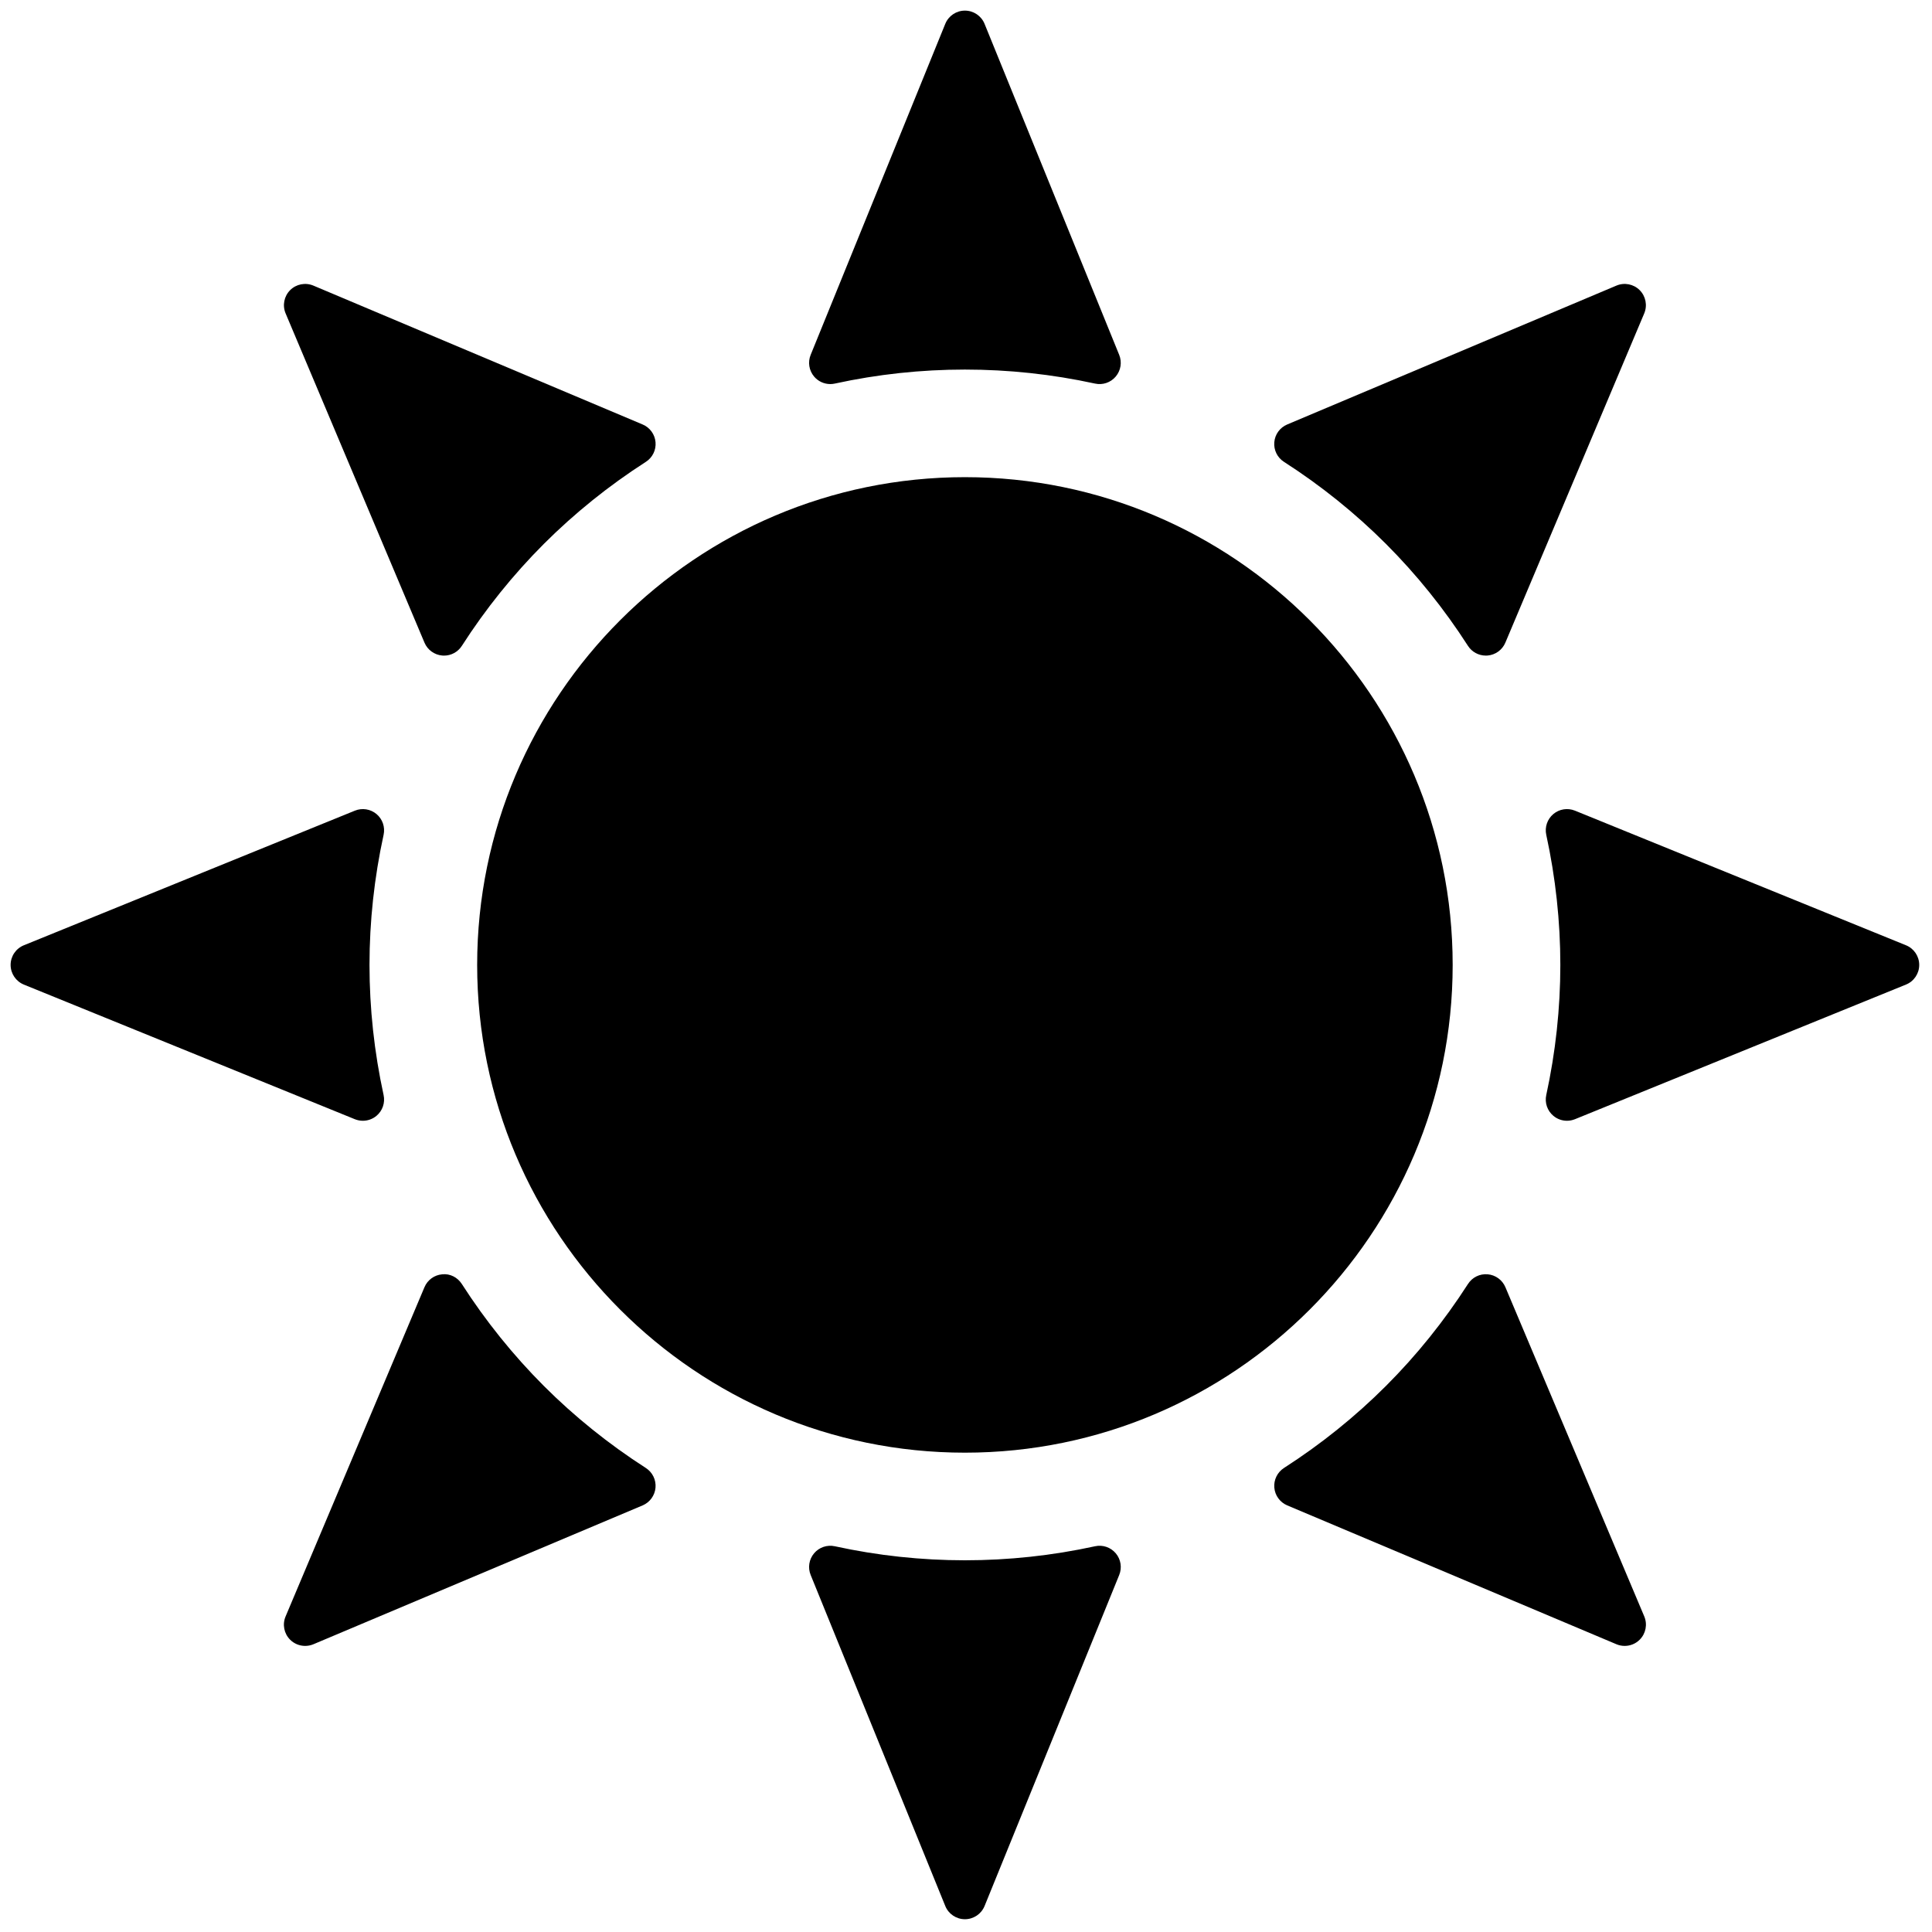
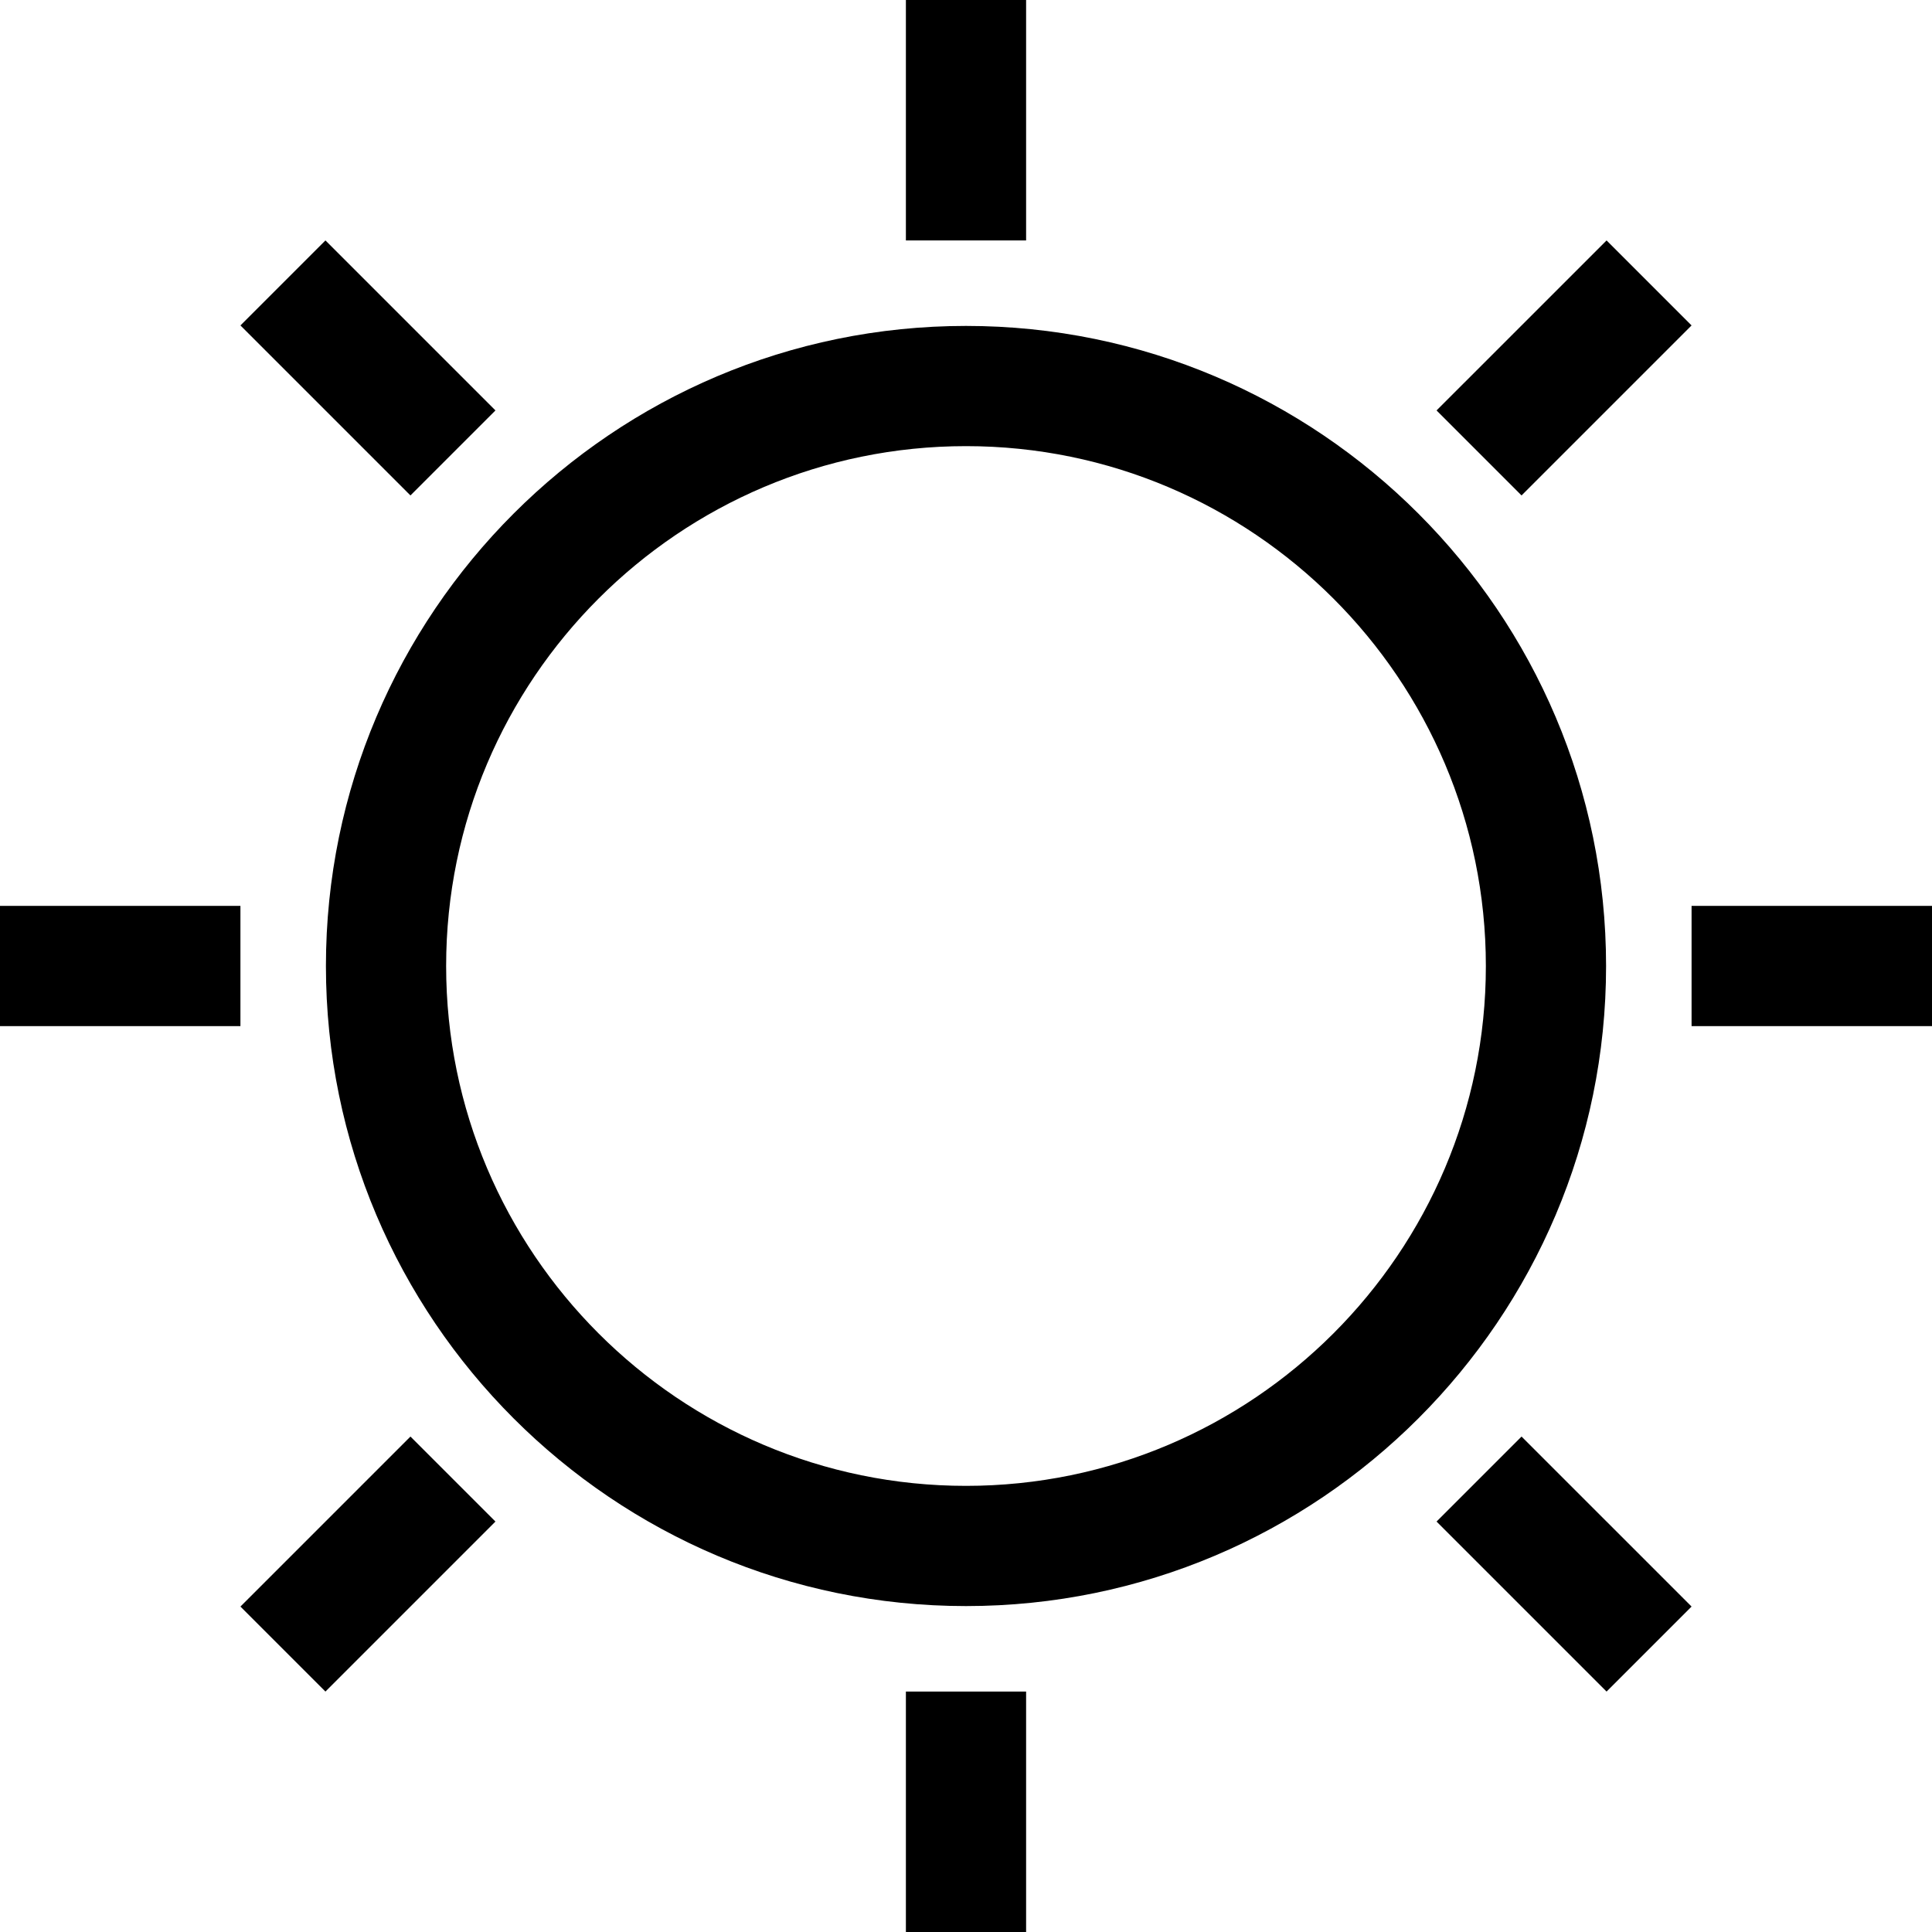
- <svg xmlns="http://www.w3.org/2000/svg" version="1.1" width="256" height="256" viewBox="0 0 256 256" xml:space="preserve">
-   <defs>
- </defs>
-   <g style="stroke: none; stroke-width: 0; stroke-dasharray: none; stroke-linecap: butt; stroke-linejoin: miter; stroke-miterlimit: 10; fill: none; fill-rule: nonzero; opacity: 1;" transform="translate(1.406593 1.406593) scale(2.81 2.81)">
-     <path d="M 45 68 c -12.682 0 -23 -10.317 -23 -23 c 0 -12.682 10.318 -23 23 -23 c 12.683 0 23 10.318 23 23 C 68 57.683 57.683 68 45 68 z" style="stroke: none; stroke-width: 1; stroke-dasharray: none; stroke-linecap: butt; stroke-linejoin: miter; stroke-miterlimit: 10; fill: rgb(0,0,0); fill-rule: nonzero; opacity: 1;" transform=" matrix(1 0 0 1 0 0) " stroke-linecap="round" />
-     <path d="M 38.652 17.61 c -0.292 0 -0.573 -0.127 -0.765 -0.356 c -0.239 -0.284 -0.301 -0.677 -0.161 -1.021 l 6.348 -15.61 C 44.227 0.247 44.593 0 45 0 s 0.773 0.247 0.926 0.623 l 6.349 15.61 c 0.14 0.344 0.077 0.737 -0.162 1.021 c -0.238 0.284 -0.616 0.414 -0.978 0.333 c -4.045 -0.881 -8.228 -0.881 -12.271 0 C 38.794 17.603 38.723 17.61 38.652 17.61 z" style="stroke: none; stroke-width: 1; stroke-dasharray: none; stroke-linecap: butt; stroke-linejoin: miter; stroke-miterlimit: 10; fill: rgb(0,0,0); fill-rule: nonzero; opacity: 1;" transform=" matrix(1 0 0 1 0 0) " stroke-linecap="round" />
-     <path d="M 45 90 c -0.407 0 -0.773 -0.246 -0.926 -0.623 l -6.348 -15.61 c -0.14 -0.344 -0.078 -0.737 0.161 -1.021 c 0.239 -0.284 0.615 -0.412 0.978 -0.333 c 4.043 0.882 8.226 0.882 12.271 0 c 0.363 -0.08 0.74 0.05 0.978 0.333 c 0.239 0.283 0.302 0.677 0.162 1.021 l -6.349 15.61 C 45.773 89.754 45.407 90 45 90 z" style="stroke: none; stroke-width: 1; stroke-dasharray: none; stroke-linecap: butt; stroke-linejoin: miter; stroke-miterlimit: 10; fill: rgb(0,0,0); fill-rule: nonzero; opacity: 1;" transform=" matrix(1 0 0 1 0 0) " stroke-linecap="round" />
-     <path d="M 16.61 52.349 c -0.127 0 -0.255 -0.024 -0.377 -0.073 l -15.61 -6.349 C 0.247 45.773 0 45.407 0 45 s 0.247 -0.773 0.624 -0.926 l 15.61 -6.348 c 0.343 -0.14 0.737 -0.078 1.021 0.161 c 0.284 0.239 0.412 0.616 0.333 0.978 c -0.441 2.021 -0.665 4.086 -0.665 6.135 c 0 2.049 0.224 4.113 0.665 6.136 c 0.079 0.362 -0.049 0.739 -0.333 0.978 C 17.071 52.269 16.842 52.349 16.61 52.349 z" style="stroke: none; stroke-width: 1; stroke-dasharray: none; stroke-linecap: butt; stroke-linejoin: miter; stroke-miterlimit: 10; fill: rgb(0,0,0); fill-rule: nonzero; opacity: 1;" transform=" matrix(1 0 0 1 0 0) " stroke-linecap="round" />
-     <path d="M 73.39 52.349 c -0.231 0 -0.461 -0.08 -0.644 -0.235 c -0.284 -0.238 -0.412 -0.615 -0.333 -0.978 c 0.44 -2.022 0.664 -4.087 0.664 -6.136 c 0 -2.049 -0.224 -4.114 -0.664 -6.135 c -0.079 -0.362 0.049 -0.739 0.333 -0.978 c 0.283 -0.239 0.676 -0.301 1.021 -0.161 l 15.61 6.348 C 89.754 44.227 90 44.593 90 45 s -0.246 0.773 -0.623 0.926 l -15.61 6.349 C 73.645 52.324 73.517 52.349 73.39 52.349 z" style="stroke: none; stroke-width: 1; stroke-dasharray: none; stroke-linecap: butt; stroke-linejoin: miter; stroke-miterlimit: 10; fill: rgb(0,0,0); fill-rule: nonzero; opacity: 1;" transform=" matrix(1 0 0 1 0 0) " stroke-linecap="round" />
-     <path d="M 20.437 30.415 c -0.028 0 -0.057 -0.001 -0.085 -0.004 c -0.37 -0.032 -0.692 -0.266 -0.836 -0.607 l -6.549 -15.527 c -0.158 -0.375 -0.073 -0.808 0.214 -1.096 c 0.288 -0.288 0.722 -0.371 1.096 -0.214 l 15.527 6.549 c 0.342 0.144 0.576 0.466 0.607 0.835 c 0.032 0.37 -0.144 0.727 -0.456 0.927 c -1.743 1.119 -3.36 2.42 -4.809 3.868 c -1.448 1.449 -2.75 3.066 -3.868 4.809 C 21.093 30.243 20.775 30.415 20.437 30.415 z" style="stroke: none; stroke-width: 1; stroke-dasharray: none; stroke-linecap: butt; stroke-linejoin: miter; stroke-miterlimit: 10; fill: rgb(0,0,0); fill-rule: nonzero; opacity: 1;" transform=" matrix(1 0 0 1 0 0) " stroke-linecap="round" />
-     <path d="M 76.112 77.112 c -0.131 0 -0.263 -0.025 -0.389 -0.078 l -15.526 -6.549 c -0.342 -0.145 -0.576 -0.467 -0.607 -0.836 c -0.032 -0.37 0.144 -0.727 0.456 -0.928 c 1.745 -1.121 3.363 -2.423 4.808 -3.868 l 0 0 c 1.445 -1.444 2.747 -3.063 3.868 -4.808 c 0.201 -0.312 0.553 -0.489 0.928 -0.456 c 0.369 0.031 0.691 0.266 0.836 0.607 l 6.549 15.526 c 0.157 0.375 0.073 0.809 -0.215 1.096 C 76.628 77.011 76.372 77.112 76.112 77.112 z" style="stroke: none; stroke-width: 1; stroke-dasharray: none; stroke-linecap: butt; stroke-linejoin: miter; stroke-miterlimit: 10; fill: rgb(0,0,0); fill-rule: nonzero; opacity: 1;" transform=" matrix(1 0 0 1 0 0) " stroke-linecap="round" />
-     <path d="M 69.563 30.414 c -0.339 0 -0.656 -0.171 -0.842 -0.459 c -1.121 -1.746 -2.423 -3.363 -3.868 -4.809 l 0 0 c -1.447 -1.447 -3.065 -2.749 -4.808 -3.868 c -0.313 -0.2 -0.488 -0.557 -0.456 -0.927 c 0.031 -0.37 0.266 -0.691 0.607 -0.835 l 15.526 -6.549 c 0.373 -0.158 0.808 -0.074 1.096 0.214 c 0.288 0.288 0.372 0.721 0.215 1.096 l -6.549 15.527 c -0.145 0.342 -0.467 0.576 -0.836 0.607 C 69.62 30.413 69.592 30.414 69.563 30.414 z" style="stroke: none; stroke-width: 1; stroke-dasharray: none; stroke-linecap: butt; stroke-linejoin: miter; stroke-miterlimit: 10; fill: rgb(0,0,0); fill-rule: nonzero; opacity: 1;" transform=" matrix(1 0 0 1 0 0) " stroke-linecap="round" />
-     <path d="M 13.887 77.112 c -0.26 0 -0.516 -0.102 -0.707 -0.293 c -0.288 -0.288 -0.373 -0.721 -0.214 -1.096 l 6.549 -15.526 c 0.144 -0.342 0.466 -0.576 0.835 -0.607 c 0.37 -0.043 0.727 0.144 0.927 0.456 c 1.119 1.742 2.421 3.36 3.868 4.808 l 0 0 c 1.446 1.446 3.063 2.747 4.809 3.868 c 0.312 0.201 0.488 0.558 0.456 0.928 c -0.032 0.369 -0.266 0.691 -0.607 0.836 l -15.527 6.549 C 14.15 77.087 14.019 77.112 13.887 77.112 z" style="stroke: none; stroke-width: 1; stroke-dasharray: none; stroke-linecap: butt; stroke-linejoin: miter; stroke-miterlimit: 10; fill: rgb(0,0,0); fill-rule: nonzero; opacity: 1;" transform=" matrix(1 0 0 1 0 0) " stroke-linecap="round" />
-   </g>
+ <svg xmlns="http://www.w3.org/2000/svg" version="1.1" id="Capa_1" x="0px" y="0px" viewBox="0 0 241.07 241.07" style="enable-background:new 0 0 241.07 241.07;" xml:space="preserve">
+   <path d="M200.402,120.535c0-44.039-35.828-79.867-79.867-79.867c-44.039,0-79.867,35.828-79.867,79.867s35.828,79.867,79.867,79.867  C164.574,200.402,200.402,164.574,200.402,120.535z M120.535,185.402c-35.768,0-64.867-29.1-64.867-64.867  s29.099-64.867,64.867-64.867c35.768,0,64.867,29.1,64.867,64.867S156.303,185.402,120.535,185.402z M128.035,30h-15V0h15V30z   M113.035,211.07h15v30h-15V211.07z M241.07,128.035h-30v-15h30V128.035z M30,128.035H0v-15h30V128.035z M211.069,40.607  L189.855,61.82L179.25,51.213L200.464,30L211.069,40.607z M30.001,200.463l21.214-21.214l10.606,10.607L40.607,211.07  L30.001,200.463z M51.214,61.82L30.001,40.607L40.607,30l21.214,21.213L51.214,61.82z M200.463,211.07l-21.214-21.214l10.607-10.607  l21.214,21.214L200.463,211.07z" />
+   <g>
+ </g>
+   <g>
+ </g>
+   <g>
+ </g>
+   <g>
+ </g>
+   <g>
+ </g>
+   <g>
+ </g>
+   <g>
+ </g>
+   <g>
+ </g>
+   <g>
+ </g>
+   <g>
+ </g>
+   <g>
+ </g>
+   <g>
+ </g>
+   <g>
+ </g>
+   <g>
+ </g>
+   <g>
+ </g>
</svg>
